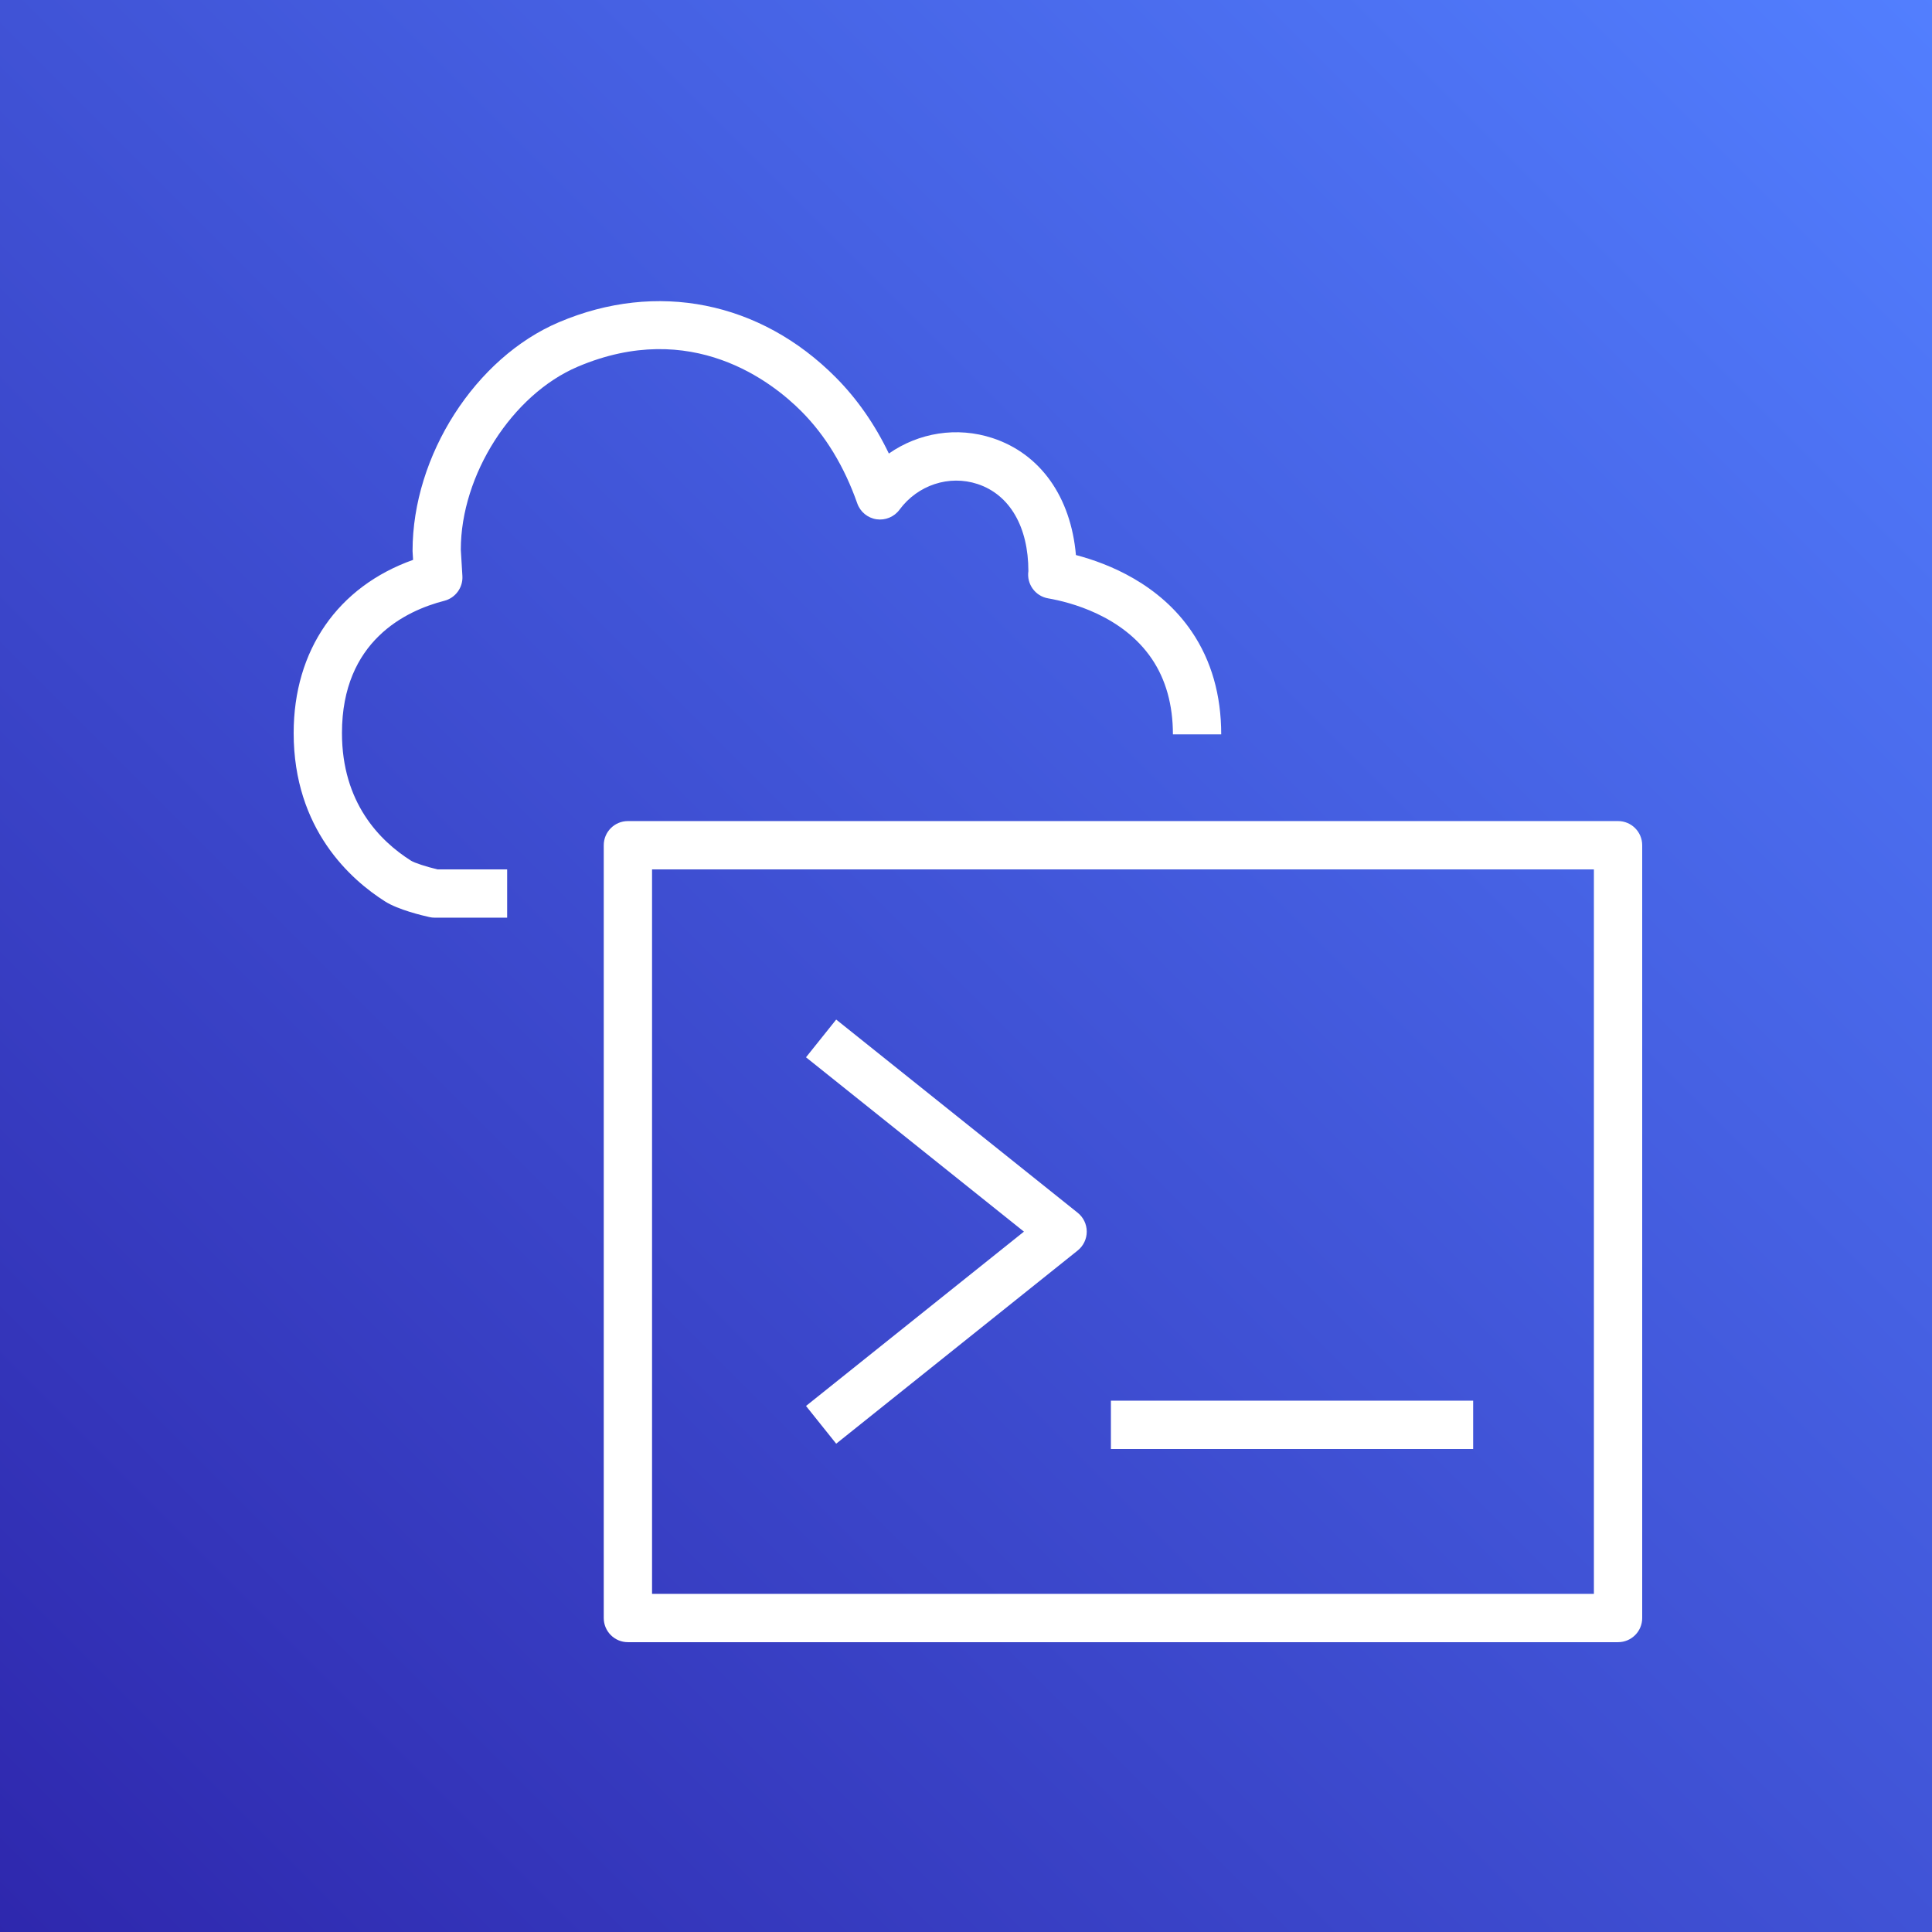
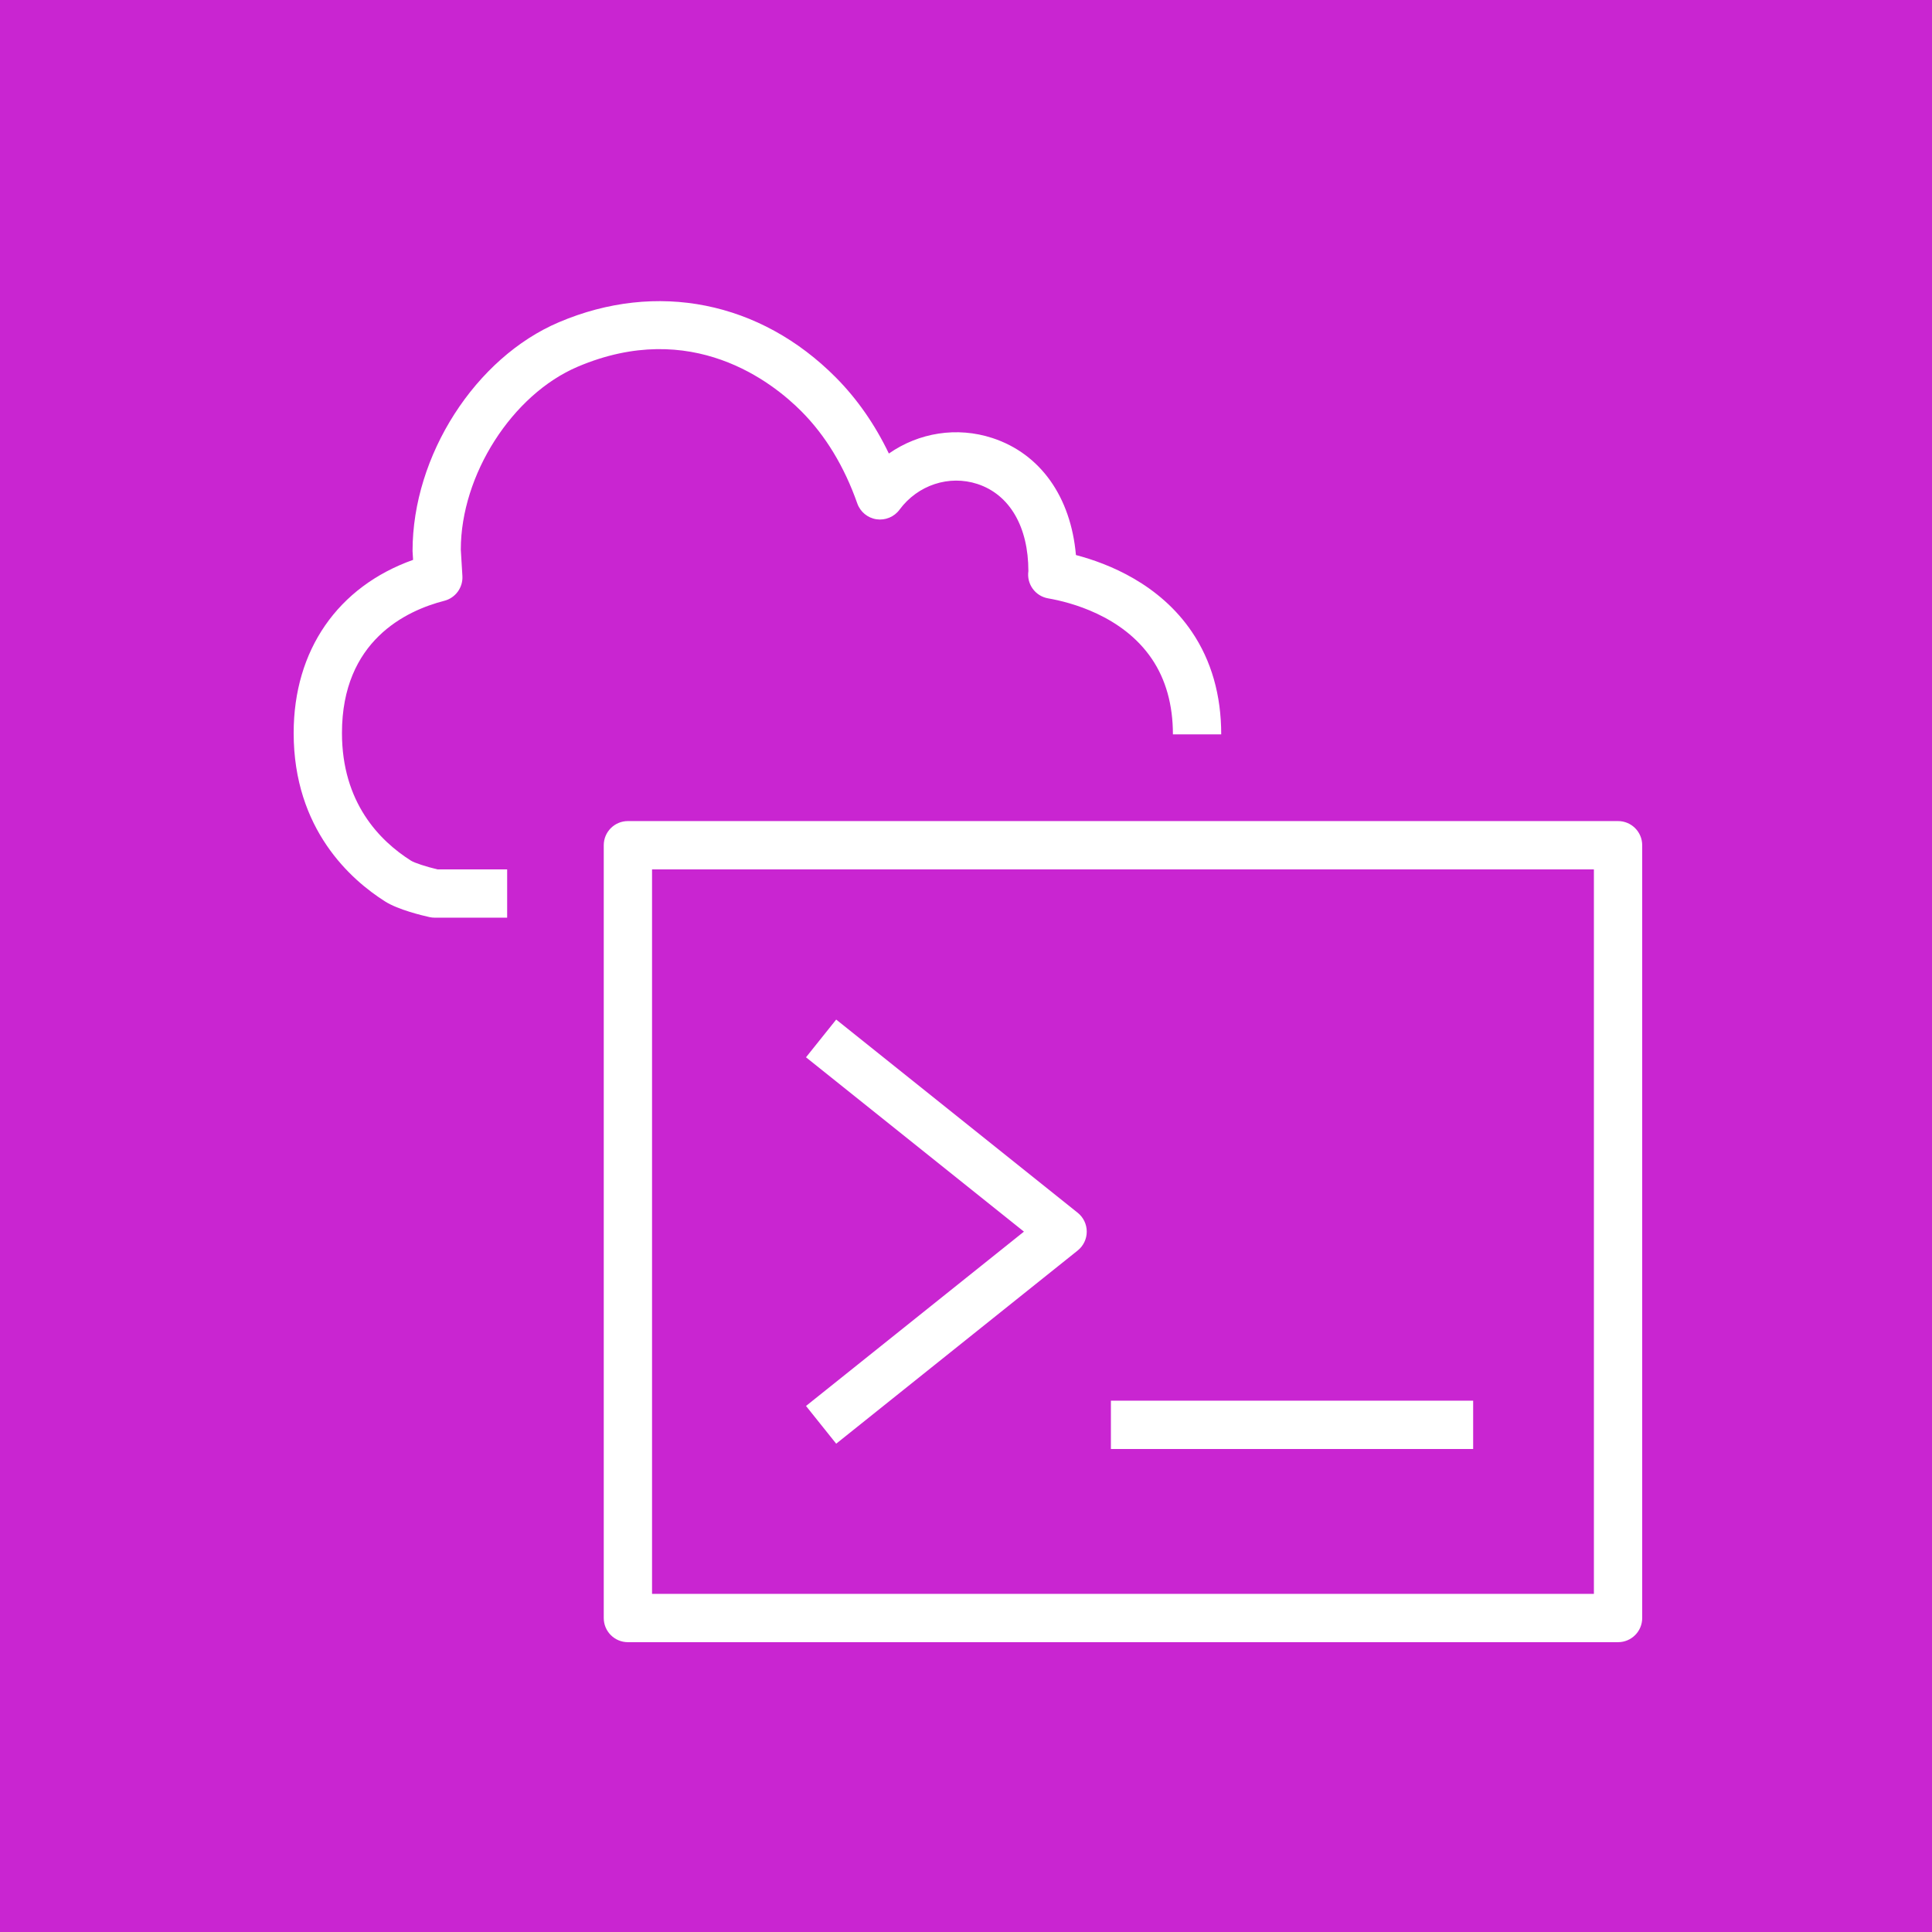
<svg xmlns="http://www.w3.org/2000/svg" width="80px" height="80px" viewBox="0 0 80 80" version="1.1">
-   <defs>
-     <linearGradient x1="0%" y1="100%" x2="100%" y2="0%" id="linearGradient-1">
-       <stop stop-color="#2E27AD" offset="0%" />
-       <stop stop-color="#527FFF" offset="100%" />
-     </linearGradient>
-   </defs>
  <g id="Icon-Architecture/64/Arch_AWS-CloudShell_64" stroke="none" stroke-width="1" fill="none" fill-rule="evenodd">
-     <g id="Rectangle" fill="url(#linearGradient-1)">
-       <rect x="0" y="0" width="80" height="80" />
+     <g id="Icon-Architecture-BG/64/Developer-Tools" fill="#C925D1">
+       <rect id="Rectangle" x="0" y="0" width="80" height="80" />
    </g>
-     <g id="Icon-Service/64/AWS-CloudShell_64" transform="translate(8, 8)" fill="#FFFFFF">
-       <path d="M38,51.999 L53,51.999 L53,49.999 L38,49.999 L38,51.999 Z M26.625,51.78 L36.625,43.78 C36.862,43.59 37,43.303 37,42.999 C37,42.695 36.862,42.408 36.625,42.218 L26.625,34.218 L25.375,35.78 L34.399,42.999 L25.375,50.218 L26.625,51.78 Z M19,57.999 L58,57.999 L58,27.999 L19,27.999 L19,57.999 Z M60,26.999 L60,58.999 C60,59.551 59.553,59.999 59,59.999 L18,59.999 C17.447,59.999 17,59.551 17,58.999 L17,26.999 C17,26.447 17.447,25.999 18,25.999 L59,25.999 C59.553,25.999 60,26.447 60,26.999 L60,26.999 Z M15.926,7.183 C13.209,8.336 11.081,11.665 11.081,14.76 L11.147,15.851 C11.175,16.328 10.86,16.759 10.397,16.878 C8.814,17.284 6.16,18.536 6.16,22.353 C6.16,25.23 7.716,26.816 9.021,27.64 C9.161,27.729 9.654,27.89 10.113,27.999 L13,27.999 L13,29.999 L10,29.999 C9.927,29.999 9.855,29.991 9.783,29.975 C9.49,29.91 8.492,29.672 7.952,29.331 C6.536,28.437 4.16,26.342 4.16,22.353 C4.16,18.918 5.991,16.291 9.105,15.183 L9.083,14.818 C9.081,10.858 11.688,6.81 15.145,5.342 C19.19,3.622 23.477,4.478 26.607,7.627 C27.488,8.514 28.225,9.57 28.806,10.78 C30.042,9.918 31.62,9.654 33.099,10.14 C35.083,10.792 36.341,12.577 36.552,14.983 C37.908,15.338 40.017,16.186 41.355,18.166 C42.16,19.356 42.568,20.784 42.568,22.409 L40.568,22.409 C40.568,21.191 40.275,20.14 39.698,19.286 C38.478,17.48 36.287,16.93 35.402,16.777 C34.868,16.685 34.505,16.184 34.583,15.648 C34.583,13.821 33.814,12.481 32.475,12.041 C31.298,11.656 30.002,12.082 29.246,13.106 C29.027,13.404 28.657,13.555 28.294,13.502 C27.928,13.448 27.621,13.195 27.498,12.845 C26.961,11.319 26.184,10.038 25.189,9.037 C23.973,7.813 20.637,5.184 15.926,7.183 L15.926,7.183 Z" id="Fill-5" />
+     <g id="Icon-Service/64/AWS-CloudShell_64" transform="translate(12.16, 12.47)" fill="#FFFFFF">
+       <path d="M33.84,47.529 L48.84,47.529 L48.84,45.529 L33.84,45.529 L33.84,47.529 Z M22.465,47.31 L32.465,39.31 C32.702,39.12 32.84,38.833 32.84,38.529 C32.84,38.225 32.702,37.938 32.465,37.748 L22.465,29.748 L21.215,31.31 L30.239,38.529 L21.215,45.748 L22.465,47.31 Z M14.84,53.529 L53.84,53.529 L53.84,23.529 L14.84,23.529 L14.84,53.529 Z M55.84,22.529 L55.84,54.529 C55.84,55.081 55.393,55.529 54.84,55.529 L13.84,55.529 C13.287,55.529 12.84,55.081 12.84,54.529 L12.84,22.529 C12.84,21.977 13.287,21.529 13.84,21.529 L54.84,21.529 C55.393,21.529 55.84,21.977 55.84,22.529 L55.84,22.529 Z M11.766,2.713 C9.049,3.866 6.921,7.195 6.921,10.29 L6.987,11.381 C7.015,11.858 6.7,12.289 6.237,12.408 C4.654,12.814 2,14.066 2,17.883 C2,20.76 3.556,22.346 4.861,23.17 C5.001,23.259 5.494,23.42 5.953,23.529 L8.84,23.529 L8.84,25.529 L5.84,25.529 C5.767,25.529 5.695,25.521 5.623,25.505 C5.33,25.44 4.332,25.202 3.792,24.861 C2.376,23.967 3.55271368e-15,21.872 3.55271368e-15,17.883 C3.55271368e-15,14.448 1.831,11.821 4.945,10.713 L4.923,10.348 C4.921,6.388 7.528,2.34 10.985,0.872 C15.03,-0.848 19.317,0.008 22.447,3.157 C23.328,4.044 24.065,5.1 24.646,6.31 C25.882,5.448 27.46,5.184 28.939,5.67 C30.923,6.322 32.181,8.107 32.392,10.513 C33.748,10.868 35.857,11.716 37.195,13.696 C38,14.886 38.408,16.314 38.408,17.939 L36.408,17.939 C36.408,16.721 36.115,15.67 35.538,14.816 C34.318,13.01 32.127,12.46 31.242,12.307 C30.708,12.215 30.345,11.714 30.423,11.178 C30.423,9.351 29.654,8.011 28.315,7.571 C27.138,7.186 25.842,7.612 25.086,8.636 C24.867,8.934 24.497,9.085 24.134,9.032 C23.768,8.978 23.461,8.725 23.338,8.375 C22.801,6.849 22.024,5.568 21.029,4.567 C19.813,3.343 16.477,0.714 11.766,2.713 L11.766,2.713 Z" id="Fill-5" />
    </g>
  </g>
</svg>
